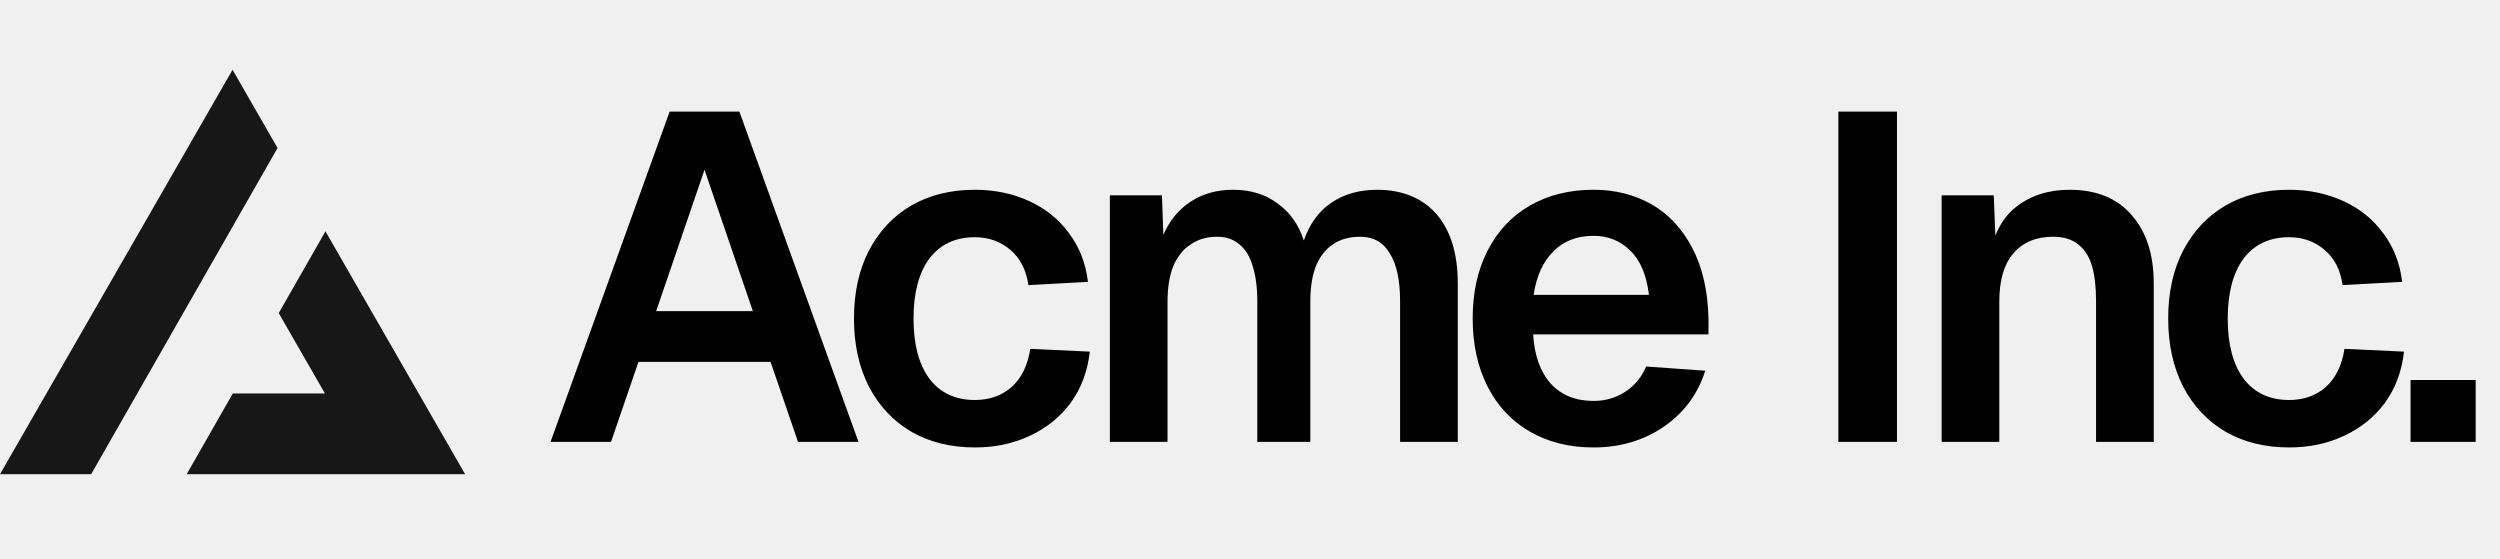
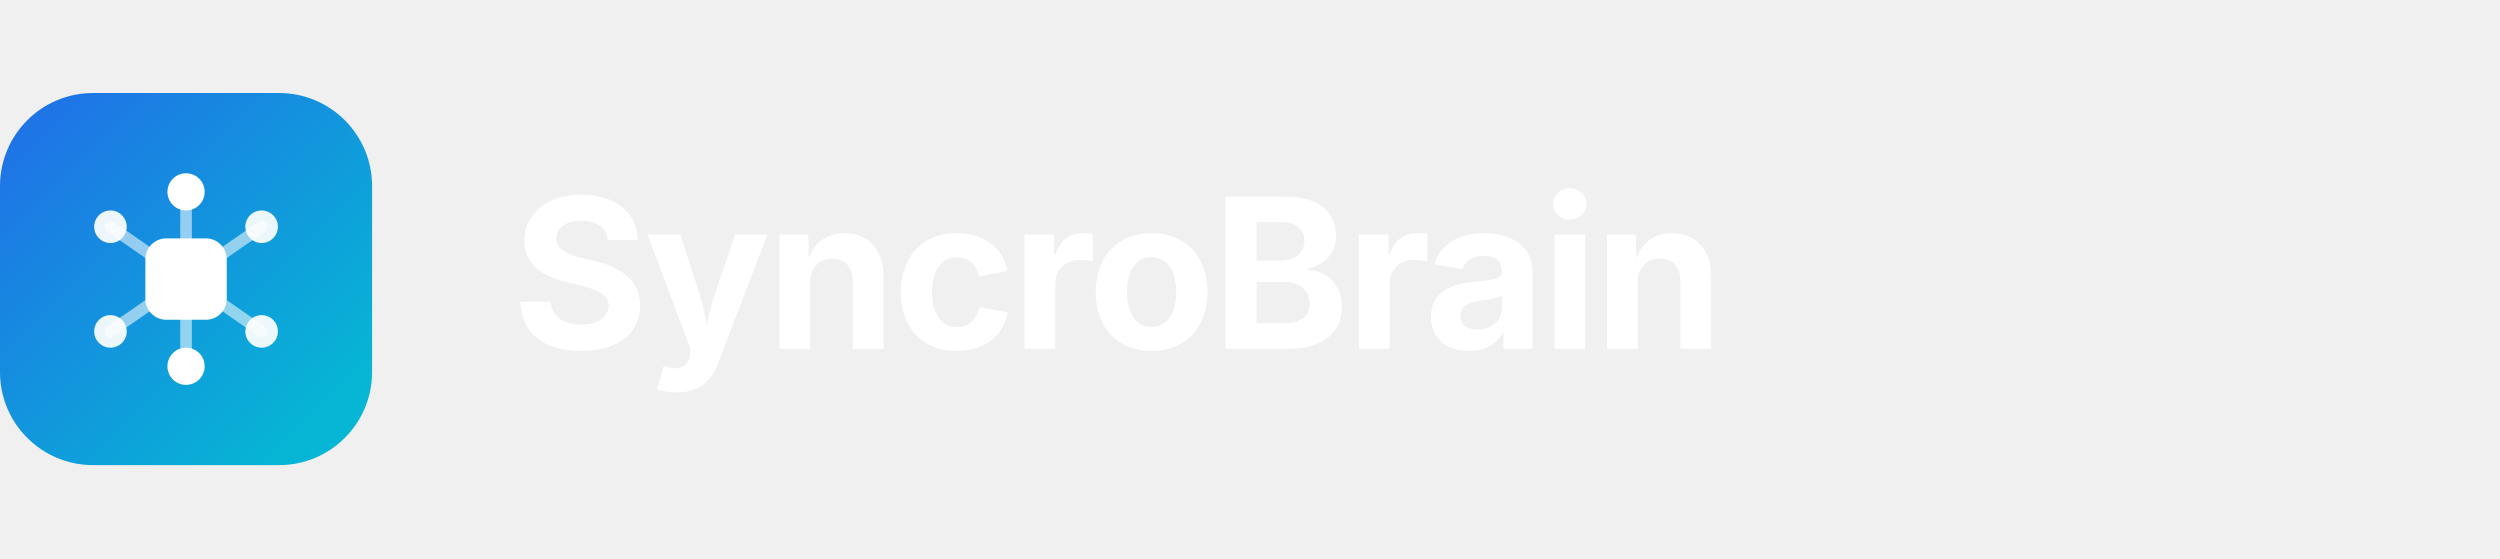
- <svg xmlns="http://www.w3.org/2000/svg" width="215" height="48" fill="none">
-   <path fill="#000" d="M57.588 9.6h6L73.828 38h-5.2l-2.36-6.88h-11.36L52.548 38h-5.2l10.24-28.4Zm7.16 17.16-4.16-12.16-4.16 12.16h8.32Zm23.694-2.24c-.186-1.307-.706-2.32-1.56-3.04-.853-.72-1.866-1.08-3.04-1.08-1.68 0-2.986.613-3.92 1.84-.906 1.227-1.36 2.947-1.36 5.16s.454 3.933 1.36 5.16c.934 1.227 2.24 1.84 3.92 1.84 1.254 0 2.307-.373 3.16-1.12.854-.773 1.387-1.867 1.6-3.28l5.12.24c-.186 1.68-.733 3.147-1.64 4.4-.906 1.227-2.08 2.173-3.52 2.84-1.413.667-2.986 1-4.72 1-2.08 0-3.906-.453-5.48-1.36-1.546-.907-2.76-2.2-3.64-3.88-.853-1.68-1.28-3.627-1.28-5.84 0-2.24.427-4.187 1.28-5.84.88-1.68 2.094-2.973 3.64-3.88 1.574-.907 3.4-1.36 5.48-1.36 1.68 0 3.227.32 4.64.96 1.414.64 2.56 1.56 3.44 2.76.907 1.2 1.454 2.6 1.64 4.2l-5.12.28Zm11.486-7.72.12 3.4c.534-1.227 1.307-2.173 2.32-2.84 1.04-.693 2.267-1.04 3.68-1.04 1.494 0 2.76.387 3.8 1.16 1.067.747 1.827 1.813 2.28 3.2.507-1.44 1.294-2.52 2.36-3.24 1.094-.747 2.414-1.12 3.96-1.12 1.414 0 2.64.307 3.68.92s1.84 1.52 2.4 2.72c.56 1.2.84 2.667.84 4.4V38h-4.96V25.92c0-1.813-.293-3.187-.88-4.12-.56-.96-1.413-1.44-2.56-1.44-.906 0-1.68.213-2.32.64-.64.427-1.133 1.053-1.48 1.88-.32.827-.48 1.84-.48 3.04V38h-4.56V25.92c0-1.2-.133-2.213-.4-3.04-.24-.827-.626-1.453-1.16-1.88-.506-.427-1.133-.64-1.88-.64-.906 0-1.68.227-2.32.68-.64.427-1.133 1.053-1.48 1.88-.32.827-.48 1.827-.48 3V38h-4.96V16.8h4.48Zm26.723 10.6c0-2.24.427-4.187 1.28-5.84.854-1.68 2.067-2.973 3.64-3.88 1.574-.907 3.4-1.36 5.48-1.36 1.84 0 3.494.413 4.96 1.24 1.467.827 2.64 2.08 3.52 3.76.88 1.653 1.347 3.693 1.4 6.12v1.32h-15.08c.107 1.813.614 3.227 1.52 4.24.907.987 2.134 1.48 3.68 1.48.987 0 1.88-.253 2.68-.76a4.803 4.803 0 0 0 1.84-2.2l5.08.36c-.64 2.027-1.84 3.64-3.6 4.84-1.733 1.173-3.733 1.76-6 1.76-2.08 0-3.906-.453-5.48-1.36-1.573-.907-2.786-2.2-3.64-3.88-.853-1.68-1.28-3.627-1.28-5.84Zm15.16-2.04c-.213-1.733-.76-3.013-1.64-3.84-.853-.827-1.893-1.24-3.12-1.24-1.44 0-2.6.453-3.48 1.36-.88.88-1.44 2.12-1.68 3.72h9.92ZM163.139 9.6V38h-5.04V9.6h5.04Zm8.322 7.2.24 5.88-.64-.36c.32-2.053 1.094-3.56 2.32-4.52 1.254-.987 2.787-1.48 4.6-1.48 2.32 0 4.107.733 5.36 2.2 1.254 1.44 1.88 3.387 1.88 5.84V38h-4.96V25.92c0-1.253-.12-2.28-.36-3.08-.24-.8-.64-1.413-1.2-1.84-.533-.427-1.253-.64-2.16-.64-1.44 0-2.573.48-3.4 1.44-.8.933-1.2 2.307-1.2 4.12V38h-4.96V16.8h4.48Zm30.003 7.72c-.186-1.307-.706-2.32-1.56-3.04-.853-.72-1.866-1.08-3.04-1.08-1.68 0-2.986.613-3.92 1.84-.906 1.227-1.36 2.947-1.36 5.16s.454 3.933 1.36 5.16c.934 1.227 2.24 1.84 3.92 1.84 1.254 0 2.307-.373 3.16-1.12.854-.773 1.387-1.867 1.6-3.28l5.12.24c-.186 1.68-.733 3.147-1.64 4.4-.906 1.227-2.08 2.173-3.52 2.84-1.413.667-2.986 1-4.72 1-2.08 0-3.906-.453-5.48-1.36-1.546-.907-2.76-2.2-3.64-3.88-.853-1.68-1.28-3.627-1.28-5.84 0-2.24.427-4.187 1.28-5.84.88-1.68 2.094-2.973 3.64-3.88 1.574-.907 3.4-1.36 5.48-1.36 1.68 0 3.227.32 4.64.96 1.414.64 2.56 1.56 3.44 2.76.907 1.2 1.454 2.6 1.64 4.2l-5.12.28Zm11.443 8.16V38h-5.6v-5.32h5.6Z" />
-   <path fill="#171717" fill-rule="evenodd" d="m7.839 40.783 16.03-28.054L20 6 0 40.783h7.839Zm8.214 0H40L27.99 19.894l-4.02 7.032 3.976 6.914H20.02l-3.967 6.943Z" clip-rule="evenodd" />
+ <svg xmlns="http://www.w3.org/2000/svg" width="215" height="48" fill="none" viewBox="0 0 215 48">
+   <defs>
+     <linearGradient id="sb-bg" x1="0" y1="0" x2="32" y2="32" gradientUnits="userSpaceOnUse">
+       <stop stop-color="#2563eb" />
+       <stop offset="1" stop-color="#06b6d4" />
+     </linearGradient>
+   </defs>
+   <rect width="32" height="32" y="8" rx="8" fill="url(#sb-bg)" />
+   <g transform="translate(0, 8)" stroke="#fff" stroke-width="1" opacity="0.55" stroke-linecap="round">
+     <line x1="16" y1="16" x2="16" y2="8.5" />
+     <line x1="16" y1="16" x2="22.5" y2="11.5" />
+     <line x1="16" y1="16" x2="22.5" y2="20.5" />
+     <line x1="16" y1="16" x2="16" y2="23.5" />
+     <line x1="16" y1="16" x2="9.5" y2="20.5" />
+     <line x1="16" y1="16" x2="9.5" y2="11.5" />
+   </g>
+   <g transform="translate(0, 8)" fill="#fff">
+     <circle cx="16" cy="8.5" r="1.6" />
+     <circle cx="22.5" cy="11.5" r="1.4" opacity="0.92" />
+     <circle cx="22.5" cy="20.5" r="1.4" opacity="0.92" />
+     <circle cx="16" cy="23.5" r="1.6" />
+     <circle cx="9.5" cy="20.5" r="1.4" opacity="0.92" />
+     <circle cx="9.5" cy="11.5" r="1.4" opacity="0.92" />
+     <rect x="12.5" y="12.5" width="7" height="7" rx="1.8" />
+   </g>
+   <text x="44" y="30" fill="#fff" font-family="Inter, system-ui, sans-serif" font-size="18" font-weight="700" letter-spacing="-0.02em">SyncroBrain</text>
</svg>
